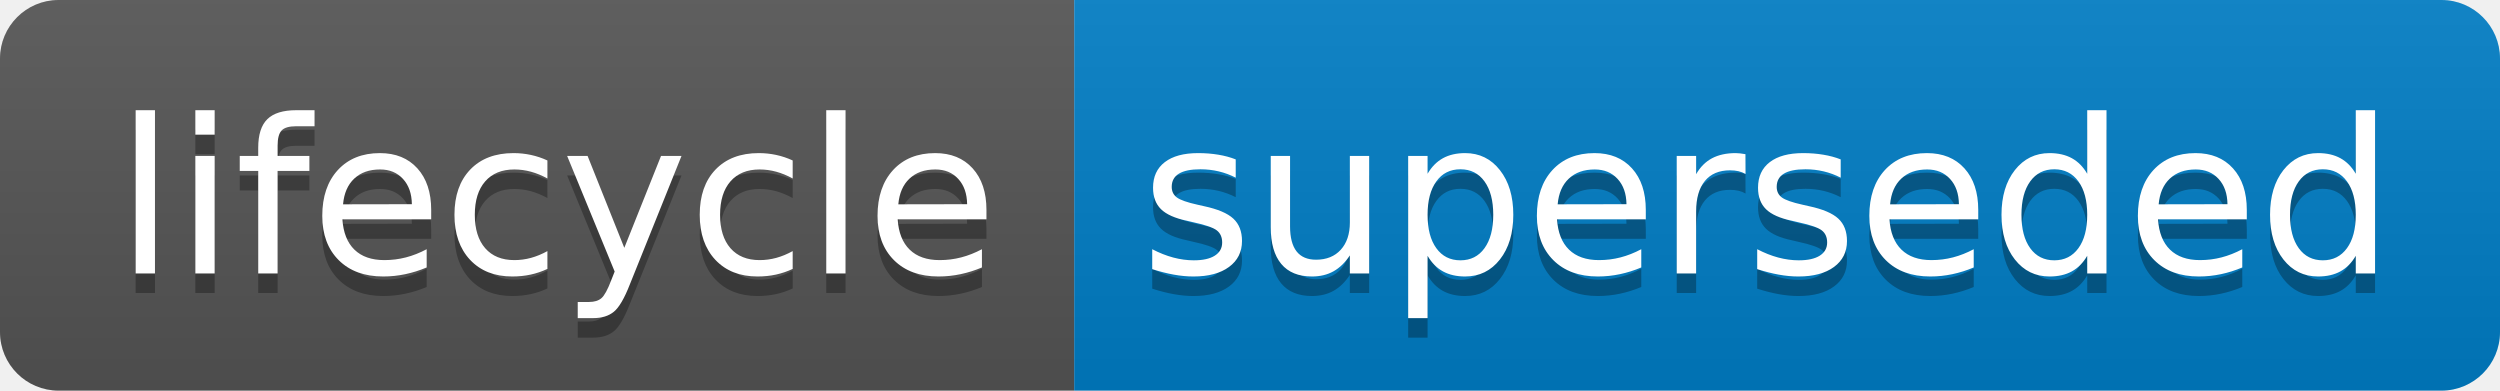
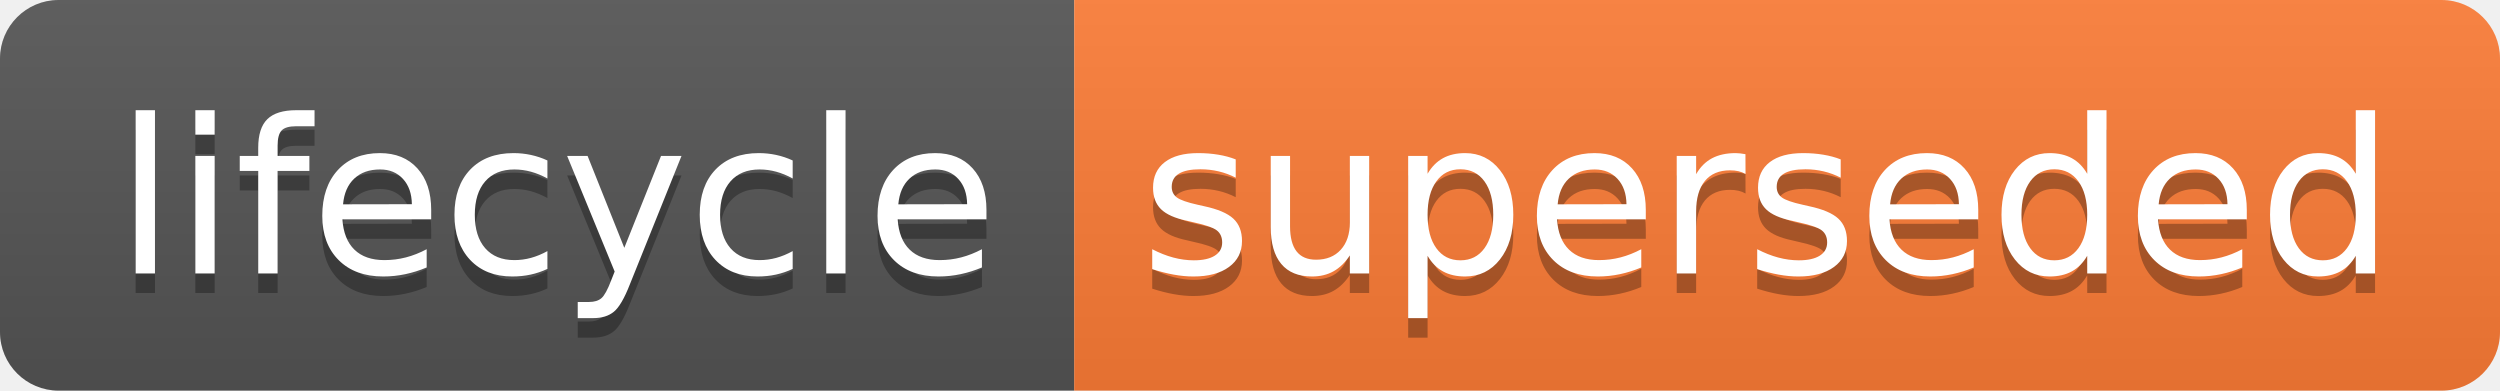
<svg xmlns="http://www.w3.org/2000/svg" width="128" height="20">
  <linearGradient id="b" x2="0" y2="100%">
    <stop offset="0" stop-color="#bbb" stop-opacity=".1" />
    <stop offset="1" stop-opacity=".1" />
  </linearGradient>
  <clipPath id="a">
    <rect width="128" height="20" rx="3" fill="#fff" />
  </clipPath>
  <g clip-path="url(#a)">
    <path fill="#555" d="M0 0h55v20H0z" />
-     <path fill="#007ec6" d="M55 0h73v20H55z" />
+     <path fill="#fe7d37" d="M55 0h73v20H55z" />
    <path fill="url(#b)" d="M0 0h128v20H0z" />
  </g>
  <g fill="#fff" text-anchor="middle" font-family="DejaVu Sans,Verdana,Geneva,sans-serif" font-size="110">
    <text x="285" y="150" fill="#010101" fill-opacity=".3" transform="scale(.1)" textLength="450">lifecycle</text>
    <text x="285" y="140" transform="scale(.1)" textLength="450">lifecycle</text>
    <text x="905" y="150" fill="#010101" fill-opacity=".3" transform="scale(.1)" textLength="630">superseded</text>
    <text x="905" y="140" transform="scale(.1)" textLength="630">superseded</text>
  </g>
</svg>
